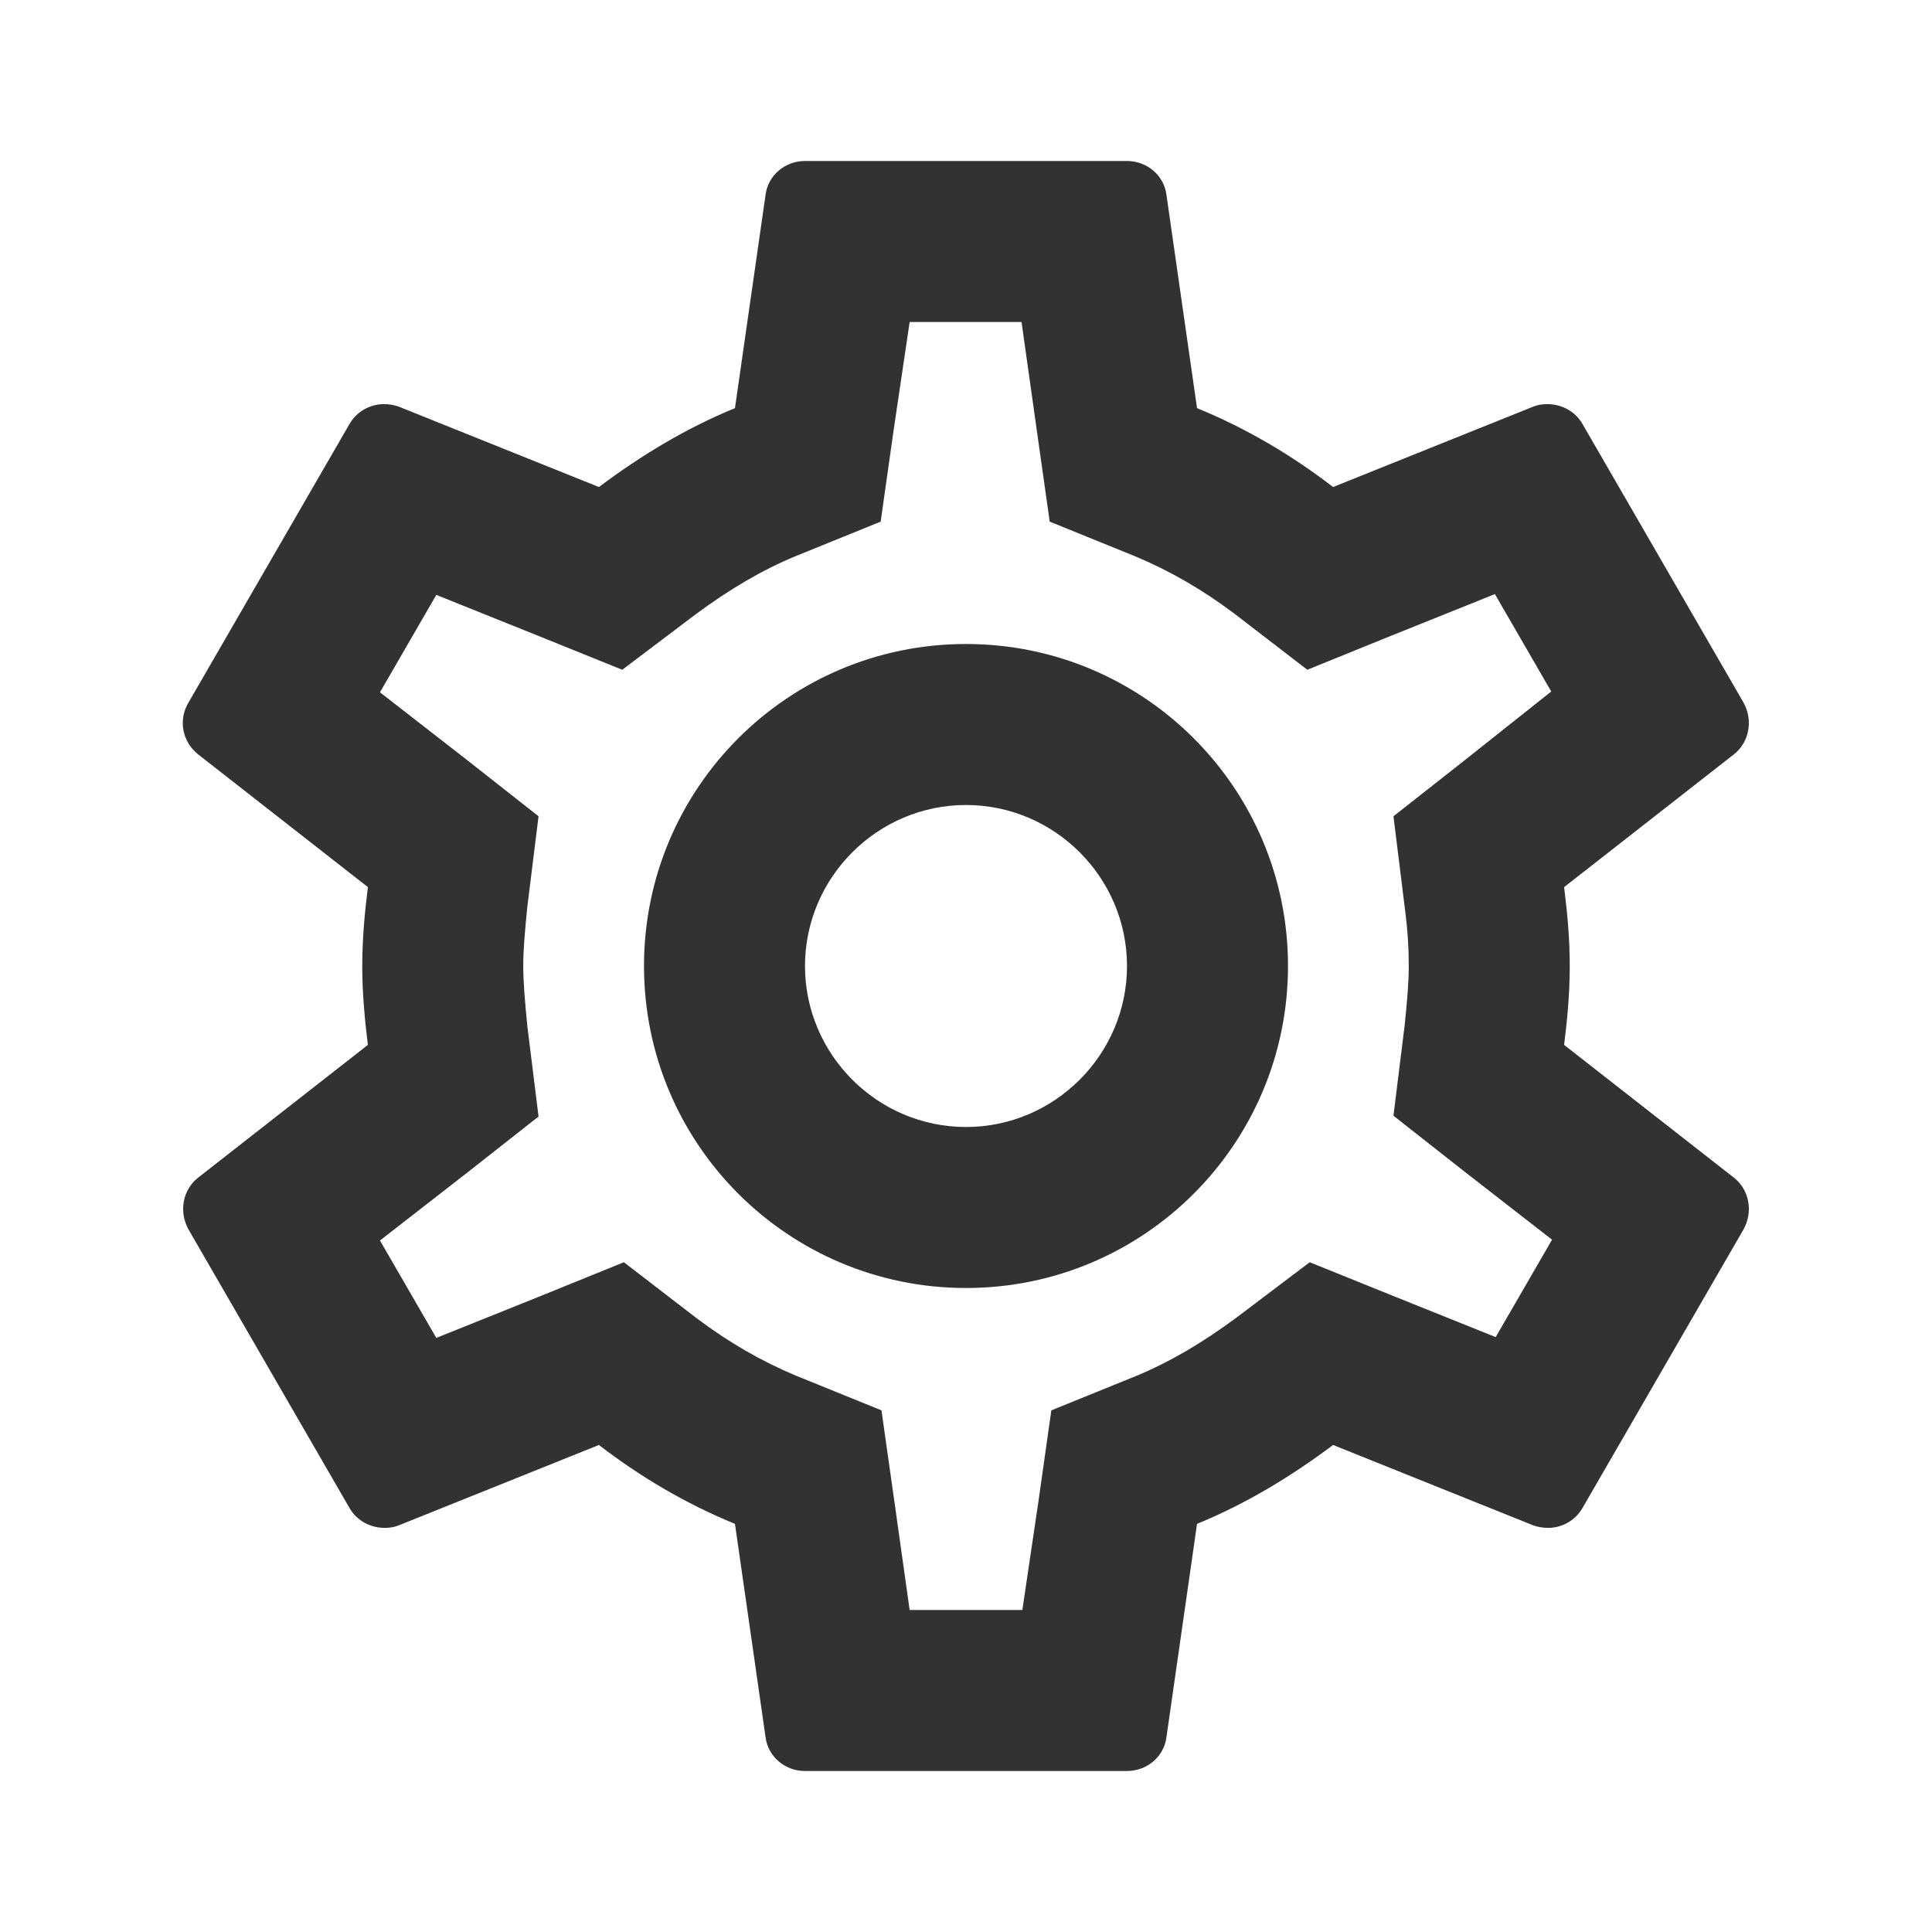
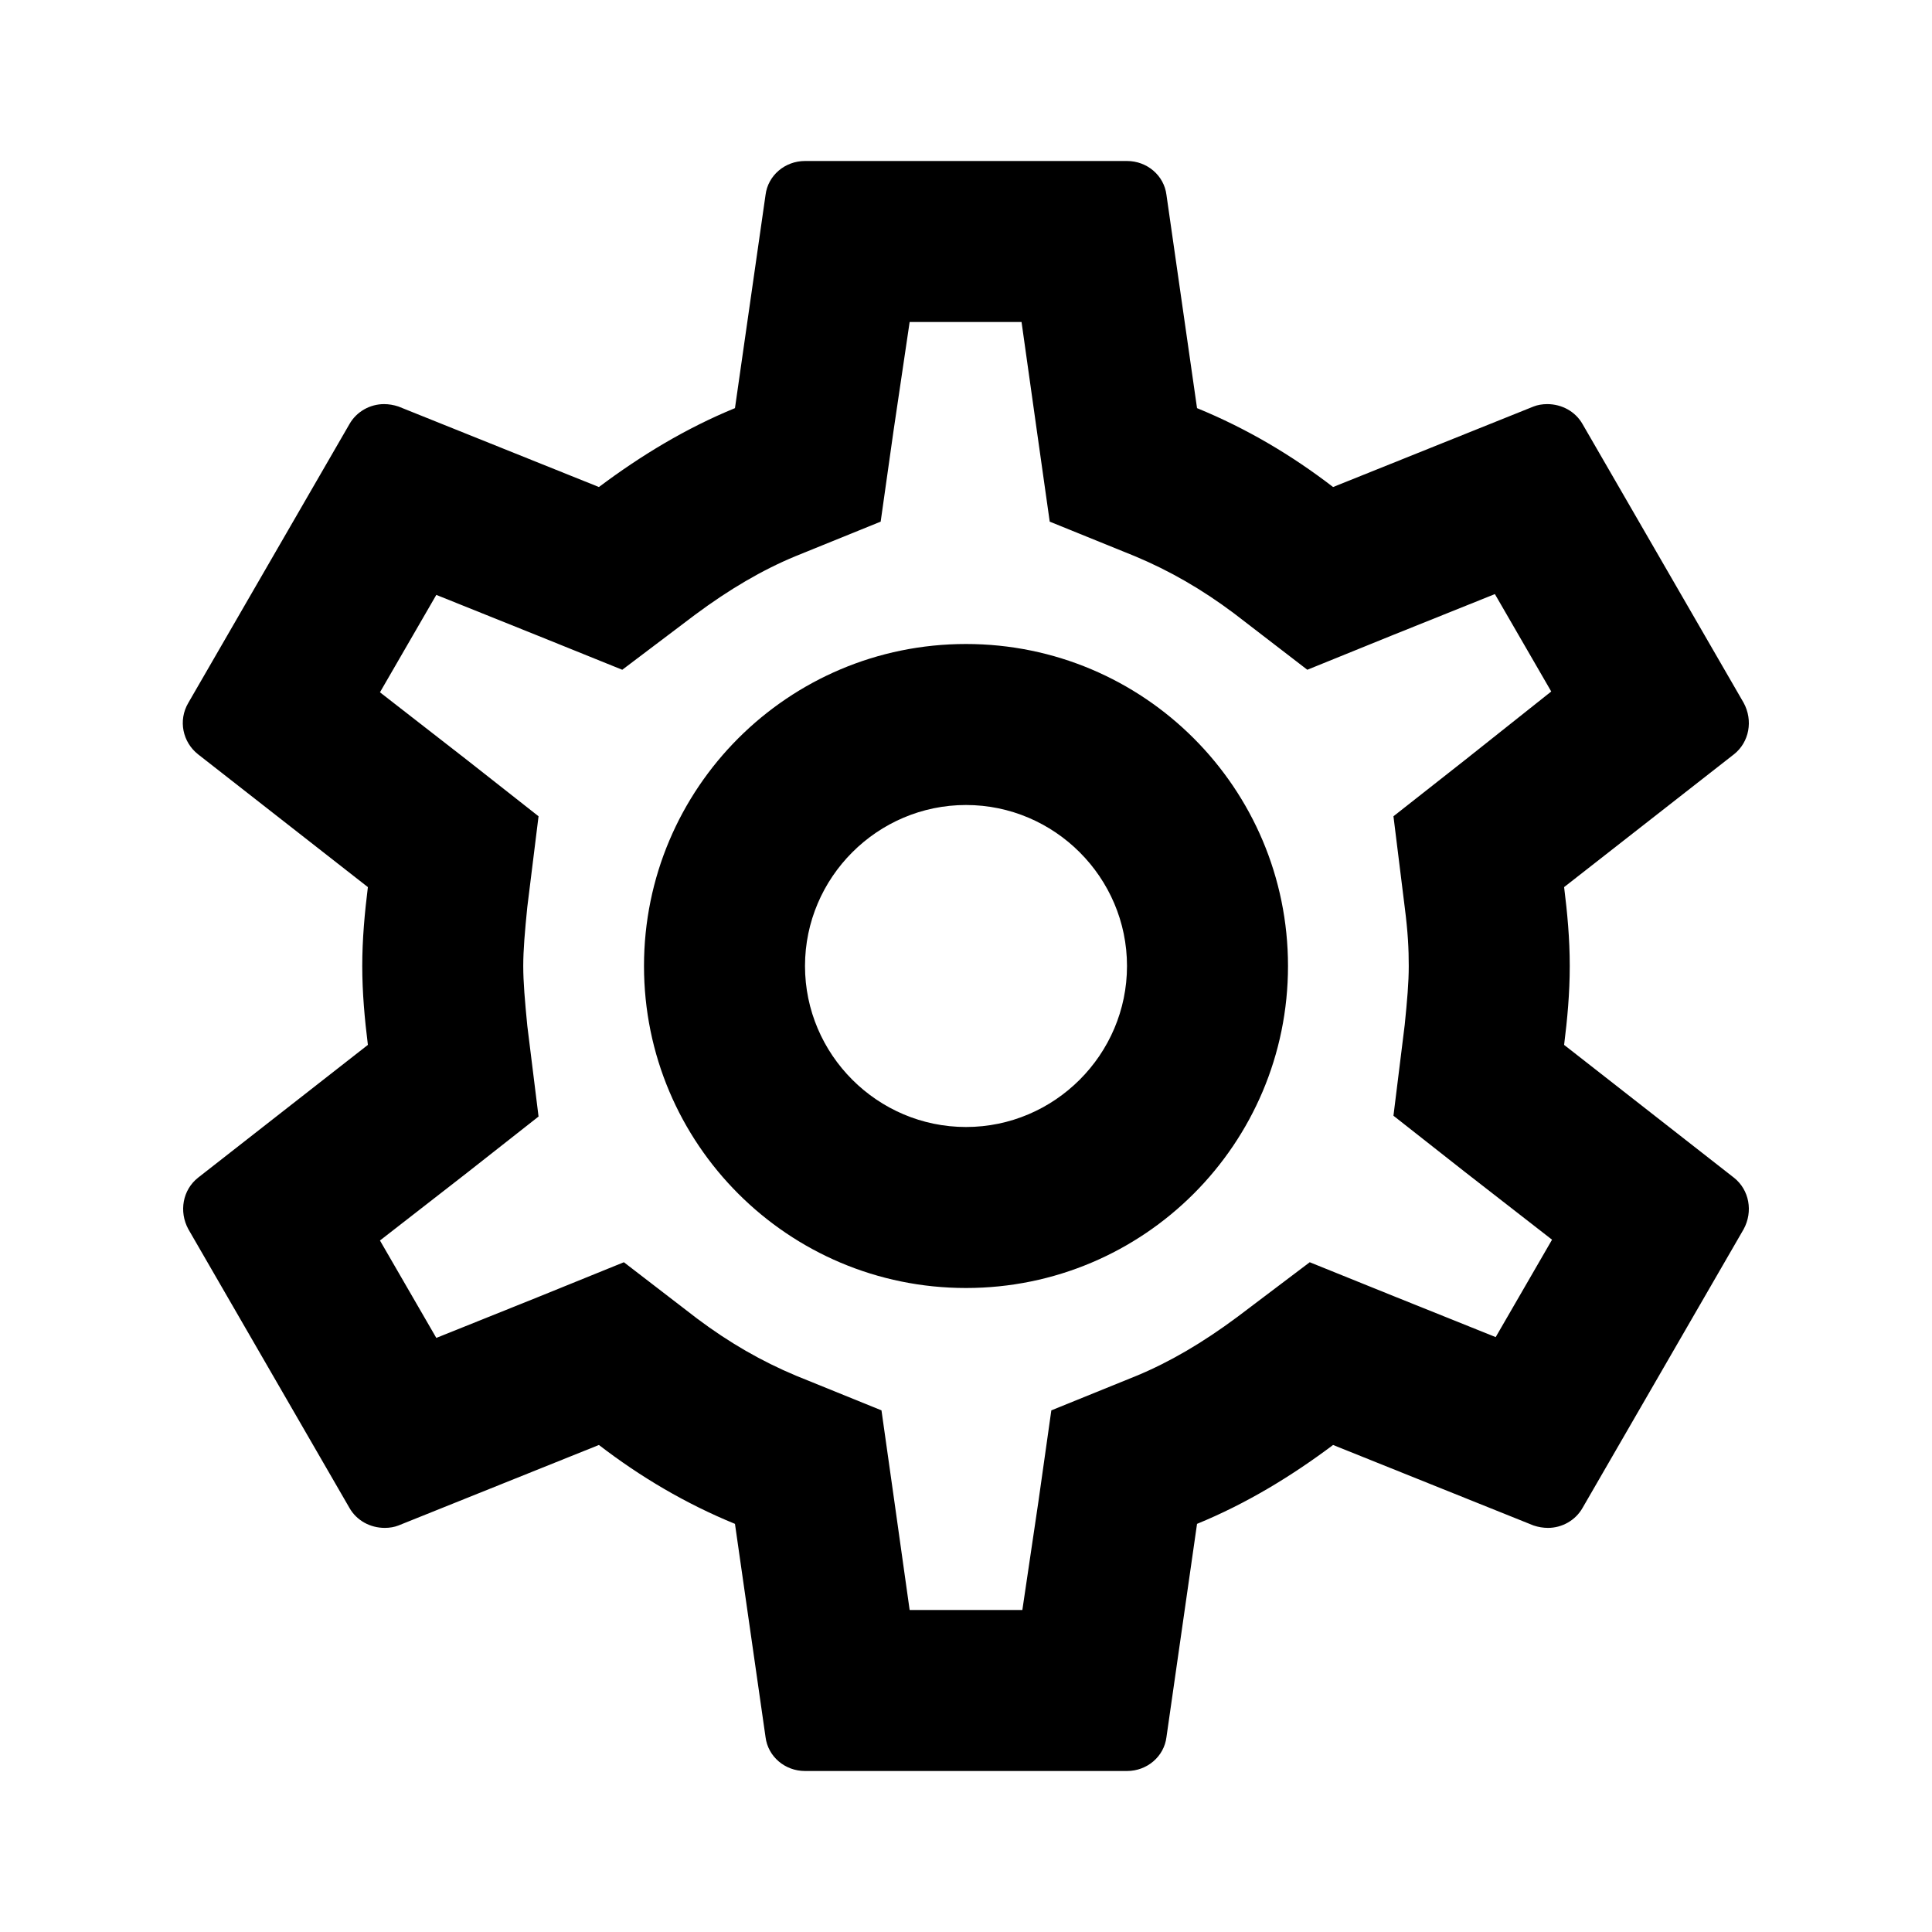
<svg xmlns="http://www.w3.org/2000/svg" width="24" height="24" viewBox="0 0 24 24" fill="none">
-   <path d="M19.43 12.98C19.47 12.66 19.5 12.34 19.5 12C19.5 11.66 19.47 11.34 19.43 11.02L21.54 9.37C21.73 9.22 21.78 8.95 21.66 8.73L19.66 5.27C19.57 5.11 19.4 5.02 19.22 5.02C19.16 5.02 19.1 5.03 19.05 5.05L16.56 6.05C16.04 5.65 15.48 5.32 14.87 5.07L14.49 2.42C14.46 2.18 14.25 2 14 2H10C9.75 2 9.54 2.18 9.51 2.42L9.13 5.07C8.52 5.32 7.96 5.66 7.44 6.05L4.95 5.05C4.89 5.03 4.83 5.02 4.77 5.02C4.6 5.02 4.43 5.11 4.34 5.27L2.34 8.73C2.21 8.95 2.27 9.22 2.46 9.37L4.57 11.02C4.53 11.34 4.5 11.67 4.5 12C4.5 12.33 4.53 12.66 4.57 12.98L2.46 14.63C2.27 14.78 2.22 15.05 2.34 15.27L4.34 18.73C4.43 18.89 4.6 18.98 4.78 18.98C4.84 18.98 4.9 18.97 4.95 18.95L7.44 17.95C7.96 18.35 8.52 18.68 9.13 18.93L9.51 21.58C9.54 21.82 9.75 22 10 22H14C14.25 22 14.46 21.82 14.49 21.58L14.87 18.93C15.48 18.68 16.04 18.34 16.56 17.95L19.05 18.95C19.11 18.97 19.17 18.98 19.23 18.98C19.4 18.98 19.57 18.89 19.66 18.73L21.66 15.27C21.78 15.05 21.73 14.78 21.54 14.63L19.43 12.98ZM17.45 11.27C17.49 11.58 17.5 11.79 17.5 12C17.5 12.21 17.48 12.43 17.45 12.73L17.31 13.86L18.2 14.56L19.28 15.4L18.58 16.61L17.31 16.1L16.27 15.68L15.37 16.36C14.94 16.68 14.53 16.92 14.12 17.09L13.06 17.52L12.9 18.65L12.7 20H11.3L11.11 18.65L10.95 17.52L9.89 17.09C9.46 16.91 9.06 16.68 8.66 16.38L7.75 15.68L6.69 16.11L5.42 16.62L4.72 15.41L5.8 14.57L6.69 13.87L6.55 12.74C6.52 12.43 6.5 12.2 6.5 12C6.5 11.8 6.52 11.57 6.55 11.27L6.69 10.14L5.8 9.44L4.72 8.6L5.42 7.39L6.69 7.9L7.73 8.32L8.63 7.64C9.06 7.32 9.47 7.08 9.88 6.91L10.94 6.48L11.1 5.35L11.3 4H12.69L12.88 5.35L13.04 6.48L14.1 6.91C14.53 7.09 14.93 7.32 15.33 7.62L16.24 8.32L17.3 7.89L18.57 7.38L19.27 8.59L18.2 9.44L17.31 10.14L17.45 11.27ZM12 8C9.79 8 8 9.79 8 12C8 14.21 9.79 16 12 16C14.21 16 16 14.21 16 12C16 9.79 14.21 8 12 8ZM12 14C10.9 14 10 13.1 10 12C10 10.9 10.9 10 12 10C13.1 10 14 10.9 14 12C14 13.1 13.1 14 12 14Z" fill="#323232" />
+   <path d="M19.43 12.98C19.47 12.66 19.5 12.34 19.5 12C19.5 11.66 19.47 11.34 19.43 11.02L21.54 9.37C21.73 9.22 21.78 8.95 21.66 8.73L19.66 5.27C19.57 5.11 19.4 5.02 19.22 5.02C19.16 5.02 19.1 5.03 19.05 5.05L16.56 6.05C16.04 5.65 15.48 5.32 14.87 5.07L14.49 2.42C14.46 2.18 14.25 2 14 2H10C9.75 2 9.54 2.18 9.51 2.42L9.13 5.07C8.52 5.32 7.96 5.66 7.44 6.05L4.95 5.05C4.89 5.03 4.83 5.02 4.77 5.02C4.6 5.02 4.43 5.11 4.34 5.27L2.34 8.73C2.21 8.95 2.27 9.22 2.46 9.37L4.57 11.02C4.53 11.34 4.5 11.67 4.5 12C4.5 12.33 4.53 12.66 4.57 12.98L2.46 14.63C2.27 14.78 2.22 15.05 2.34 15.27L4.34 18.73C4.43 18.89 4.6 18.98 4.78 18.98C4.84 18.98 4.9 18.97 4.95 18.95L7.44 17.95C7.96 18.35 8.52 18.68 9.13 18.93L9.51 21.58C9.54 21.82 9.75 22 10 22H14C14.25 22 14.46 21.82 14.49 21.58L14.87 18.93C15.48 18.68 16.04 18.34 16.56 17.95L19.05 18.95C19.11 18.97 19.17 18.98 19.23 18.98C19.4 18.98 19.57 18.89 19.66 18.73L21.66 15.27C21.78 15.05 21.73 14.78 21.54 14.63L19.43 12.98ZM17.45 11.27C17.49 11.58 17.5 11.79 17.5 12C17.5 12.21 17.48 12.43 17.45 12.73L17.31 13.86L18.2 14.56L19.28 15.4L18.58 16.61L17.31 16.1L16.27 15.68L15.37 16.36C14.94 16.68 14.53 16.92 14.12 17.09L13.06 17.52L12.9 18.65L12.7 20H11.3L11.11 18.65L10.95 17.52L9.89 17.09C9.46 16.91 9.06 16.68 8.66 16.38L7.75 15.68L6.69 16.11L5.42 16.62L4.72 15.41L5.8 14.57L6.69 13.87L6.55 12.74C6.52 12.43 6.5 12.2 6.5 12C6.5 11.8 6.52 11.57 6.55 11.27L6.69 10.14L5.8 9.44L4.72 8.6L5.42 7.39L6.69 7.9L7.73 8.32L8.63 7.64C9.06 7.32 9.47 7.08 9.88 6.91L10.94 6.48L11.1 5.35L11.3 4H12.69L12.88 5.35L13.04 6.48L14.1 6.91C14.53 7.09 14.93 7.32 15.33 7.62L16.24 8.32L17.3 7.89L18.57 7.38L19.27 8.59L18.2 9.44L17.31 10.14L17.45 11.27ZM12 8C9.79 8 8 9.79 8 12C8 14.21 9.79 16 12 16C14.21 16 16 14.21 16 12C16 9.79 14.21 8 12 8ZM12 14C10.9 14 10 13.1 10 12C10 10.9 10.9 10 12 10C13.1 10 14 10.9 14 12C14 13.1 13.1 14 12 14Z" fill="currentColor" />
</svg>
